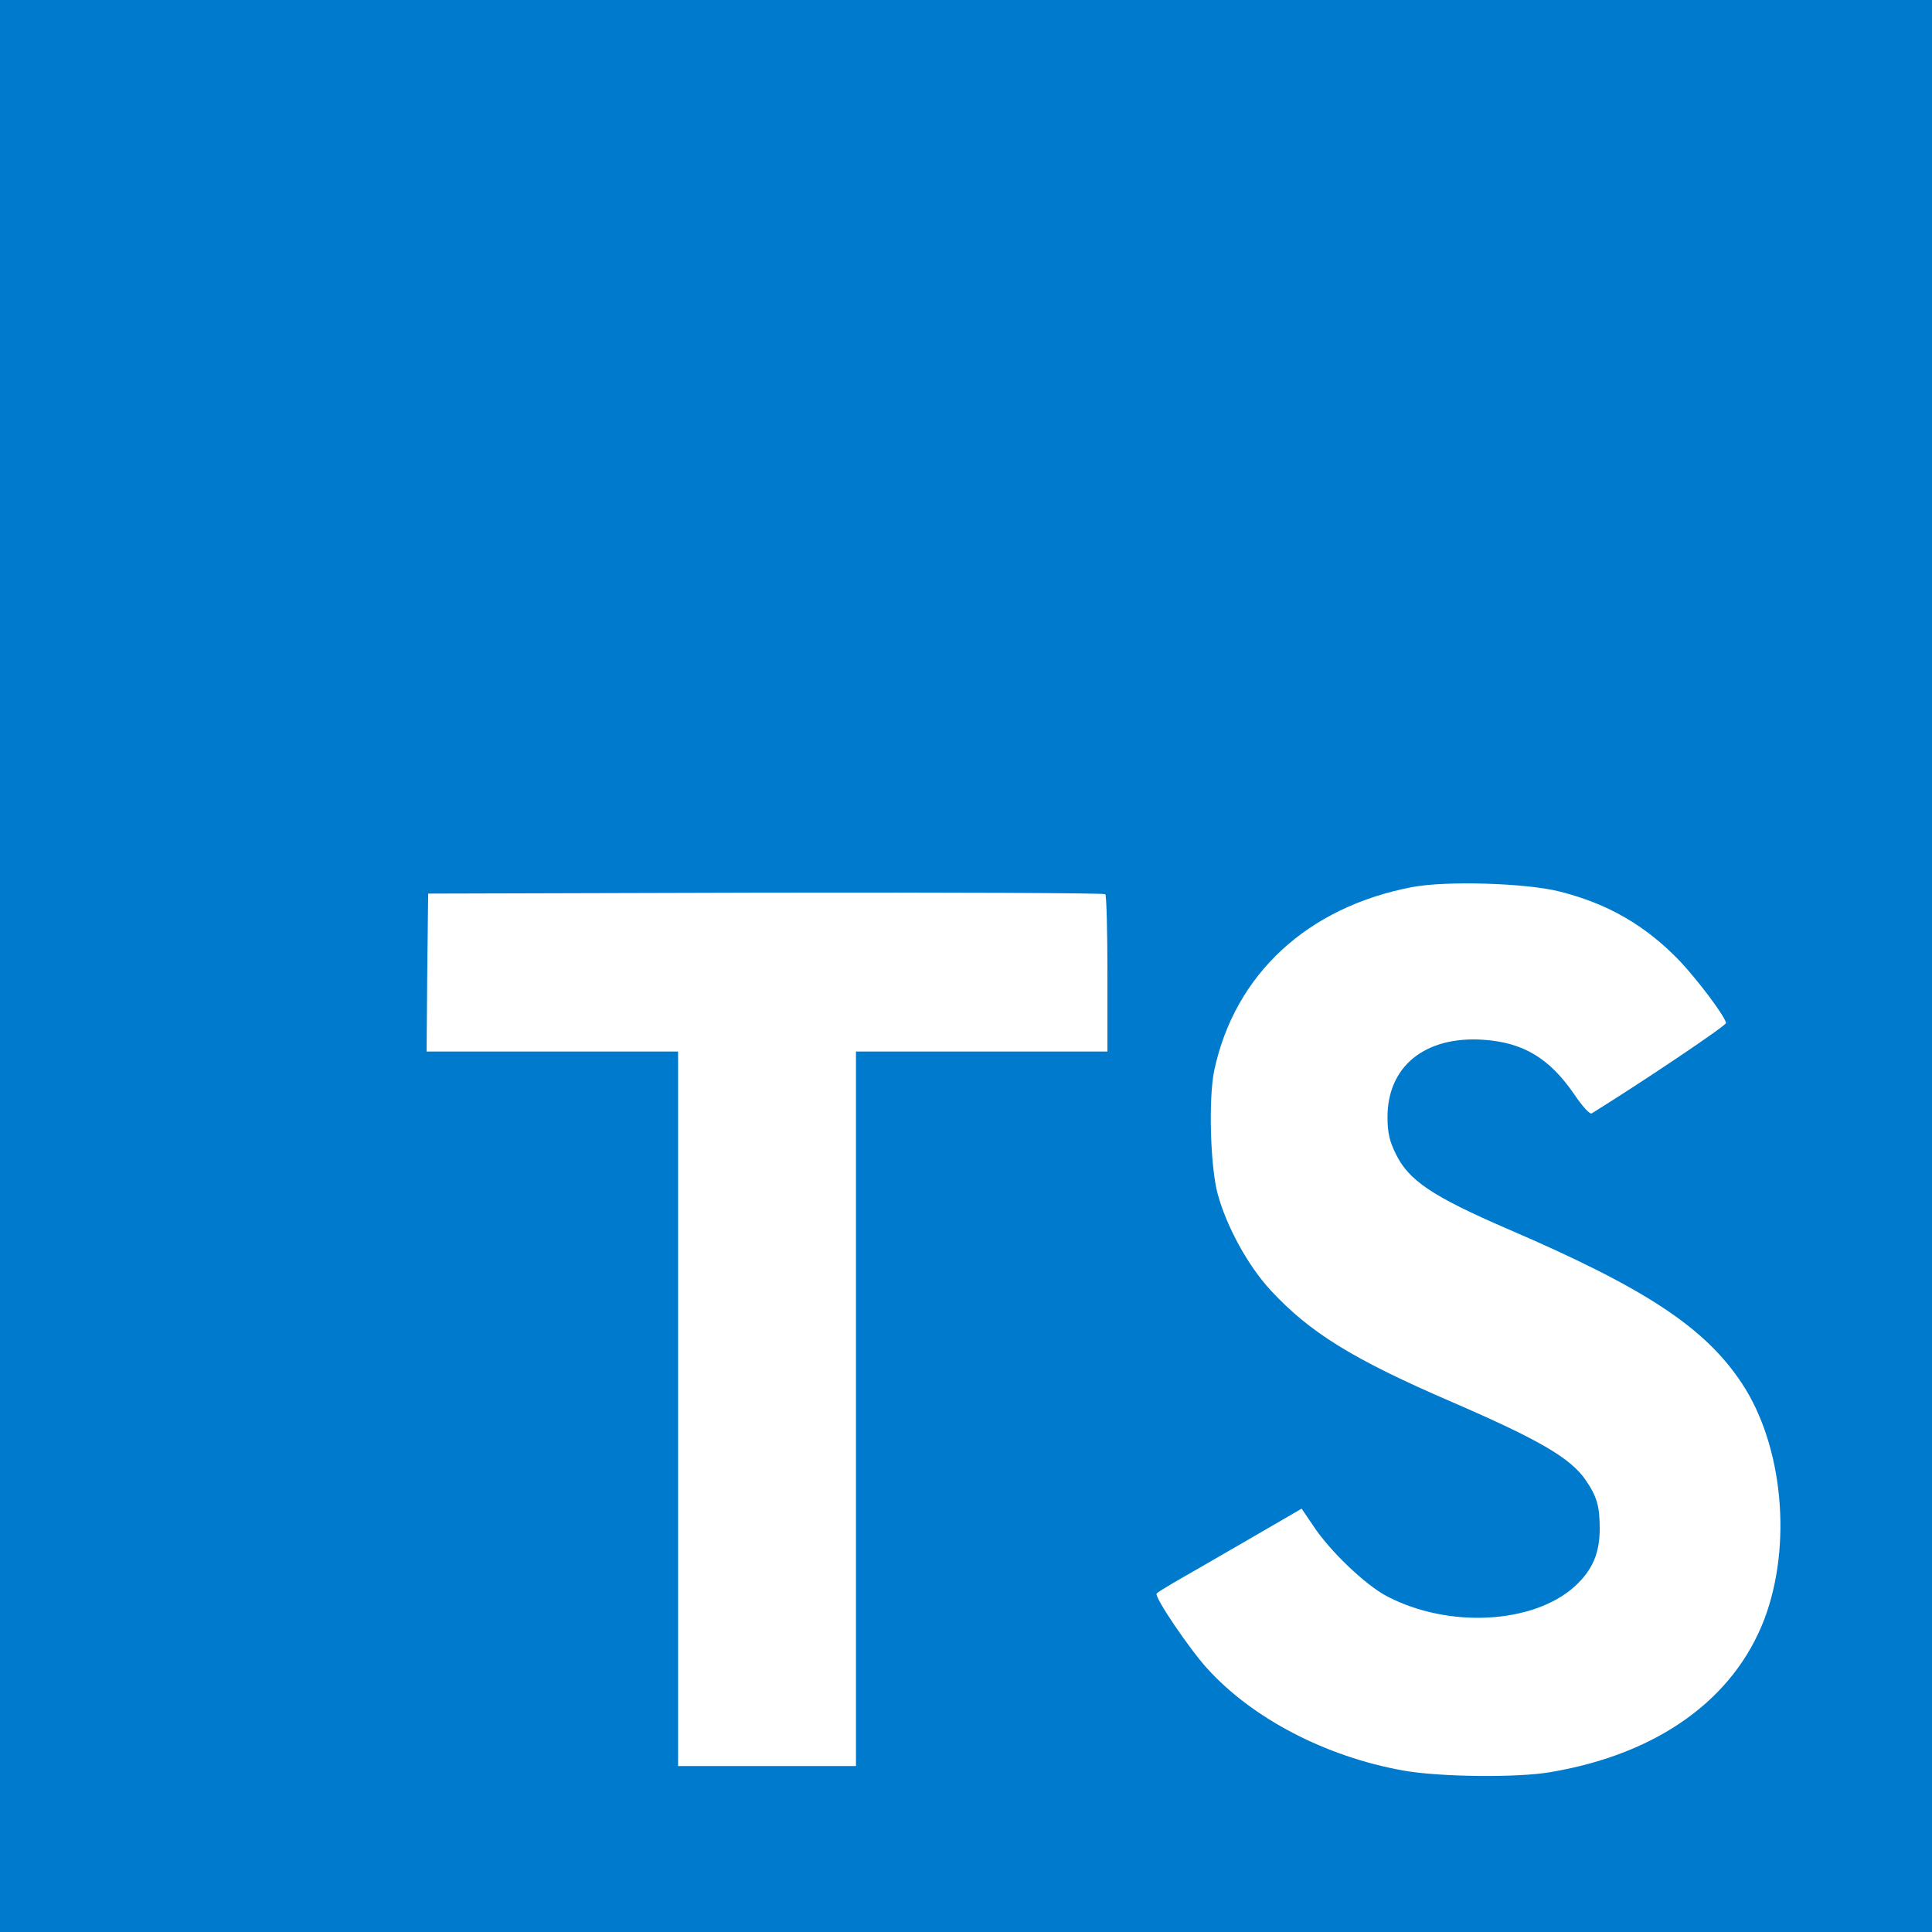
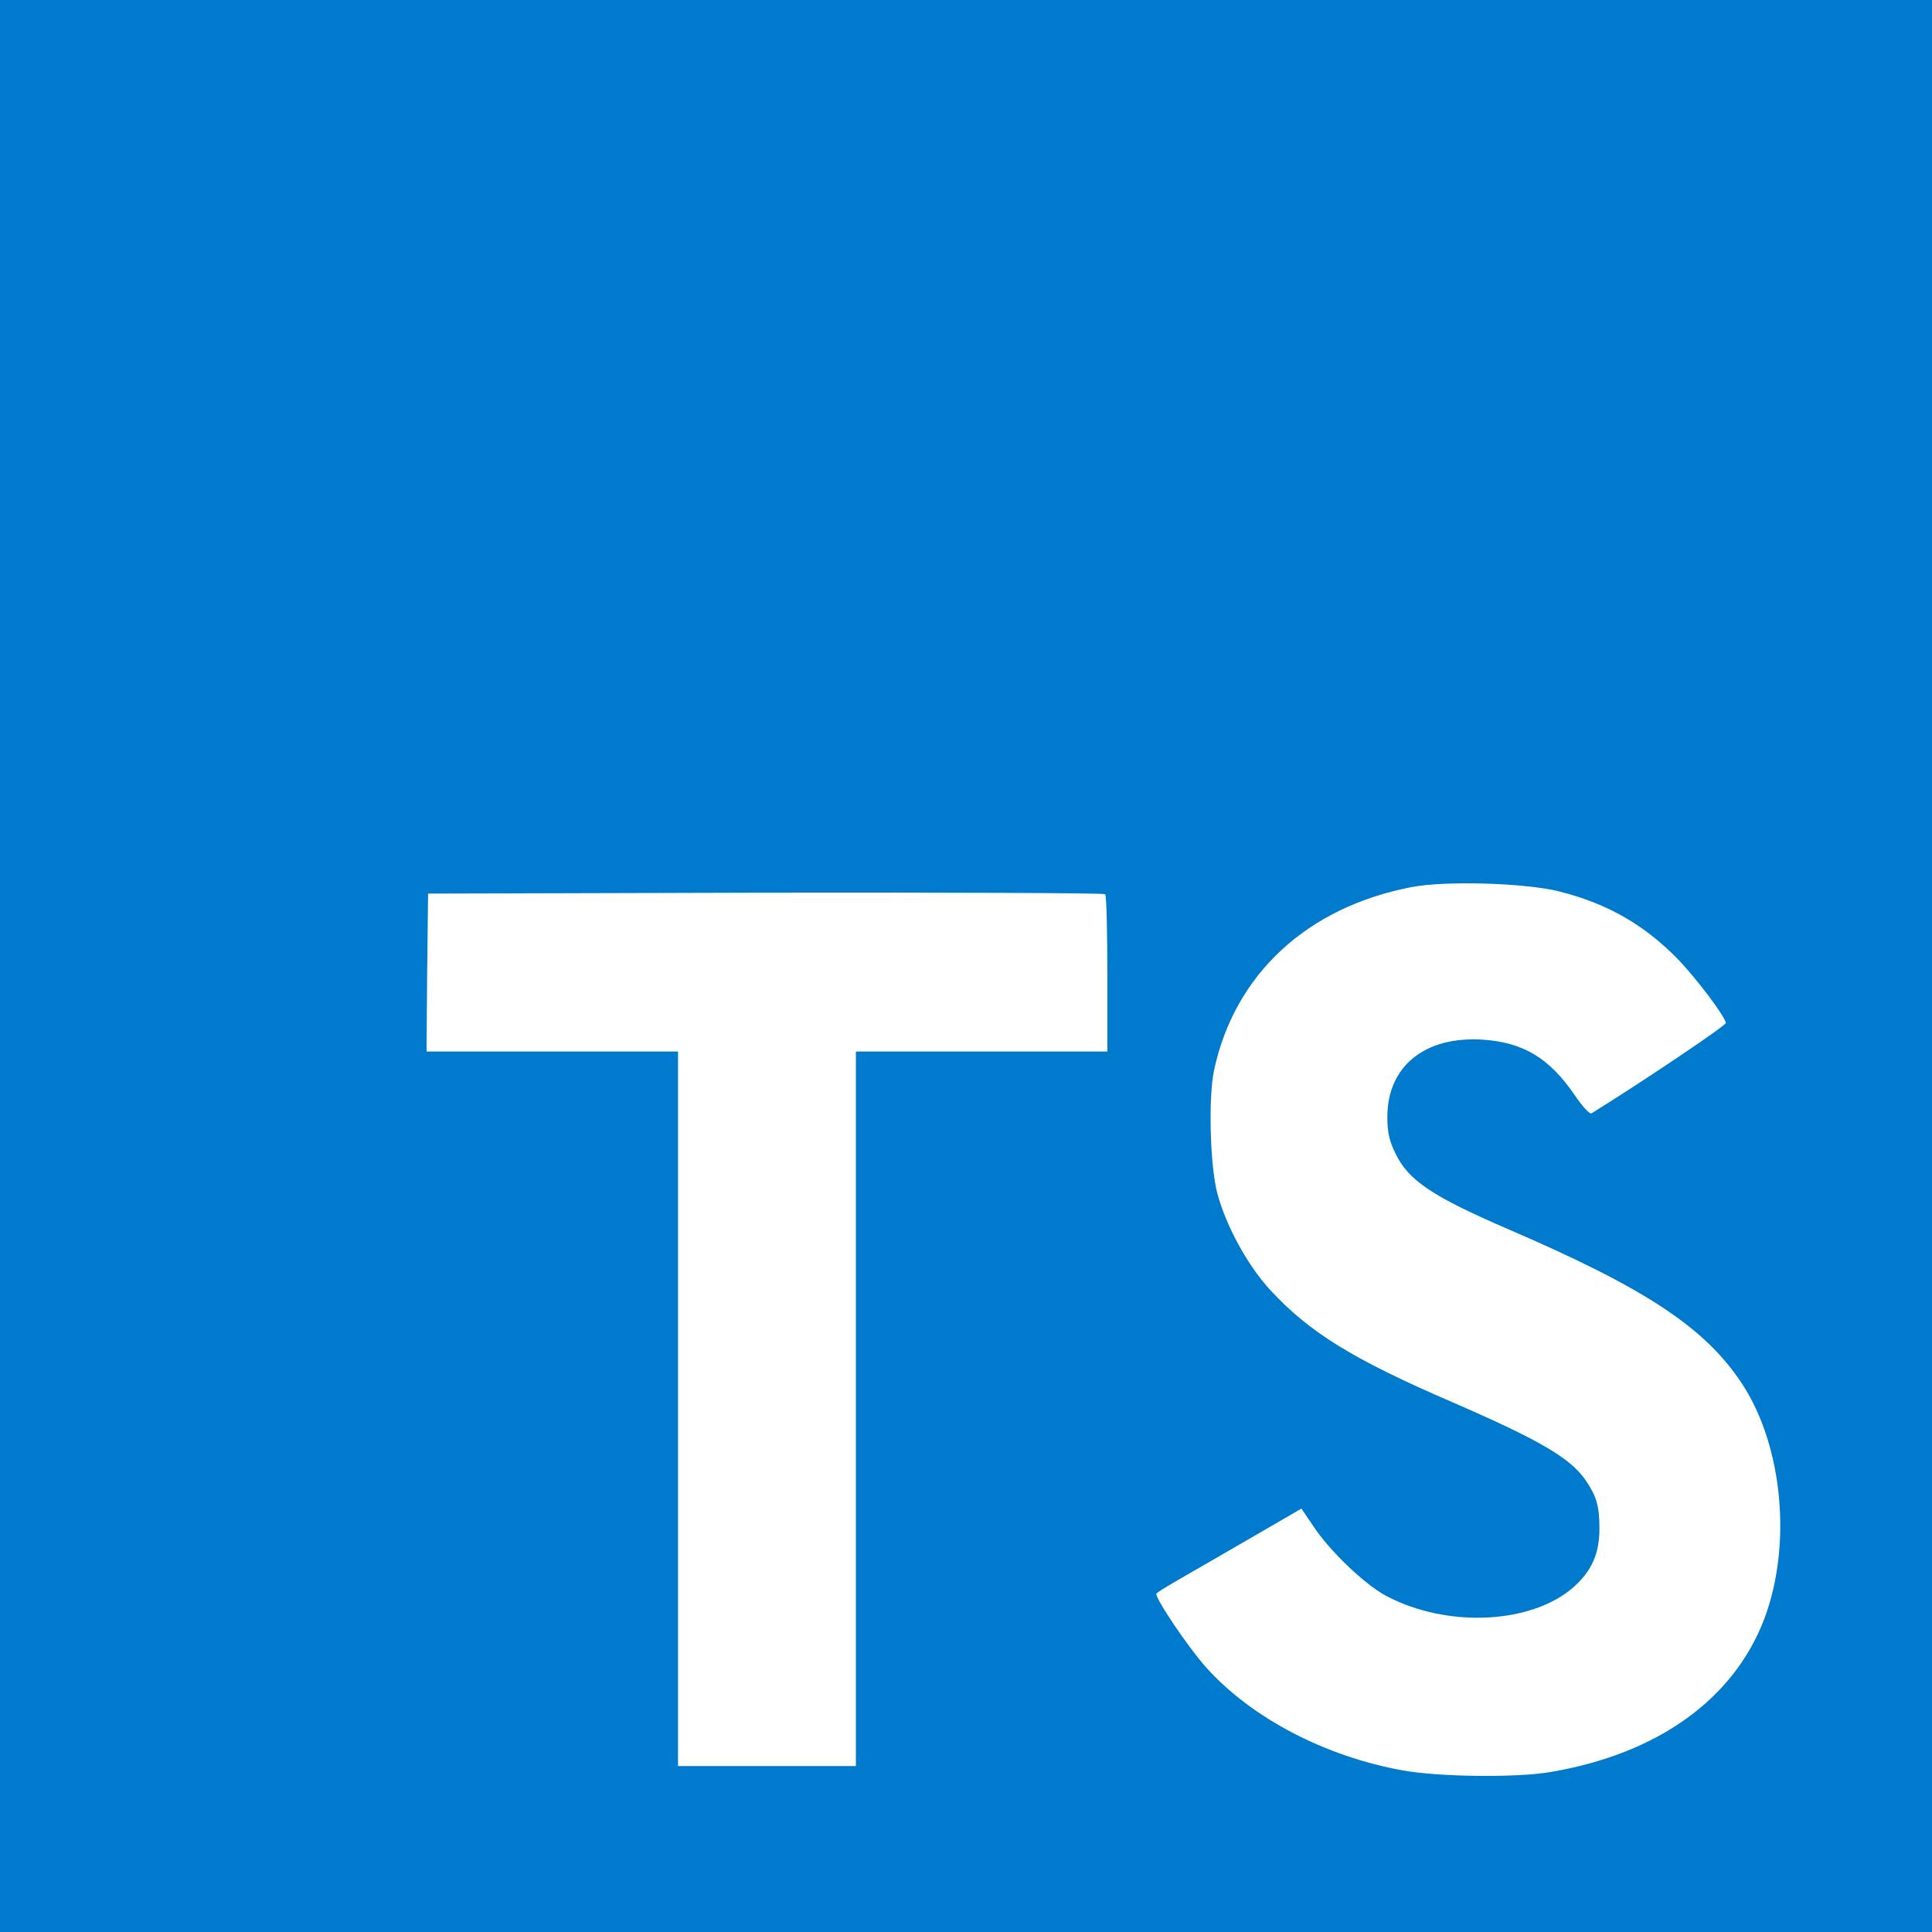
- <svg xmlns="http://www.w3.org/2000/svg" aria-hidden="true" focusable="false" width="1em" height="1em" style="-ms-transform: rotate(360deg); -webkit-transform: rotate(360deg); transform: rotate(360deg);" preserveAspectRatio="xMidYMid meet" viewBox="0 0 256 256">
-   <path fill="#007ACC" d="M0 128v128h256V0H0z" />
-   <path d="M56.611 128.85l-.081 10.483h33.32v94.68H113.42v-94.68h33.32v-10.28c0-5.69-.122-10.444-.284-10.566c-.122-.162-20.399-.244-44.983-.203l-44.739.122l-.122 10.443z" fill="#FFF" />
-   <path d="M206.567 118.108c6.501 1.626 11.459 4.51 16.01 9.224c2.357 2.52 5.851 7.112 6.136 8.209c.08.325-11.053 7.802-17.798 11.987c-.244.163-1.22-.894-2.317-2.52c-3.291-4.794-6.745-6.867-12.028-7.232c-7.76-.529-12.759 3.535-12.718 10.32c0 1.992.284 3.17 1.097 4.796c1.707 3.535 4.876 5.648 14.832 9.955c18.326 7.884 26.168 13.085 31.045 20.48c5.445 8.25 6.664 21.415 2.966 31.208c-4.063 10.646-14.14 17.88-28.323 20.277c-4.388.772-14.79.65-19.504-.203c-10.28-1.829-20.033-6.908-26.047-13.572c-2.357-2.601-6.949-9.387-6.664-9.875c.122-.162 1.178-.812 2.356-1.503c1.138-.65 5.446-3.13 9.509-5.486l7.355-4.267l1.544 2.276c2.154 3.291 6.867 7.802 9.712 9.305c8.167 4.308 19.383 3.698 24.909-1.26c2.357-2.153 3.332-4.388 3.332-7.68c0-2.966-.366-4.266-1.91-6.5c-1.99-2.845-6.054-5.243-17.595-10.24c-13.206-5.69-18.895-9.225-24.096-14.833c-3.007-3.25-5.852-8.452-7.03-12.8c-.975-3.616-1.22-12.678-.447-16.335c2.723-12.76 12.353-21.658 26.25-24.3c4.51-.853 14.994-.528 19.424.57z" fill="#FFF" />
+ <svg xmlns="http://www.w3.org/2000/svg" width="1em" height="1em" preserveAspectRatio="xMidYMid meet" viewBox="0 0 256 256">
+   <path fill="#007acc" d="M0 128v128h256V0H0z" />
+   <path d="M56.6 128.85l-.08 10.483h33.32v94.68h23.57v-94.68h33.32v-10.28c0-5.7-.122-10.444-.284-10.566-.122-.162-20.4-.244-44.983-.203l-44.74.122-.122 10.443zm149.957-10.742c6.5 1.626 11.46 4.5 16 9.224 2.357 2.52 5.85 7.112 6.136 8.2.08.325-11.053 7.802-17.798 11.987-.244.163-1.22-.894-2.317-2.52-3.3-4.794-6.745-6.867-12.028-7.232-7.76-.53-12.76 3.535-12.718 10.32 0 1.992.284 3.17 1.097 4.796 1.707 3.535 4.876 5.648 14.832 9.955 18.326 7.884 26.168 13.085 31.045 20.48 5.445 8.25 6.664 21.415 2.966 31.208-4.063 10.646-14.14 17.88-28.323 20.277-4.388.772-14.8.65-19.504-.203-10.28-1.83-20.033-6.908-26.047-13.572-2.357-2.6-6.95-9.387-6.664-9.875.122-.162 1.178-.812 2.356-1.503l9.5-5.486 7.355-4.267 1.544 2.276c2.154 3.3 6.867 7.802 9.712 9.305 8.167 4.308 19.383 3.698 24.9-1.26 2.357-2.153 3.332-4.388 3.332-7.68 0-2.966-.366-4.266-1.9-6.5-2-2.845-6.054-5.243-17.595-10.24-13.206-5.7-18.895-9.225-24.096-14.833-3.007-3.25-5.852-8.452-7.03-12.8-.975-3.616-1.22-12.678-.447-16.335 2.723-12.76 12.353-21.658 26.25-24.3 4.5-.853 14.994-.528 19.424.57z" fill="#fff" />
</svg>
